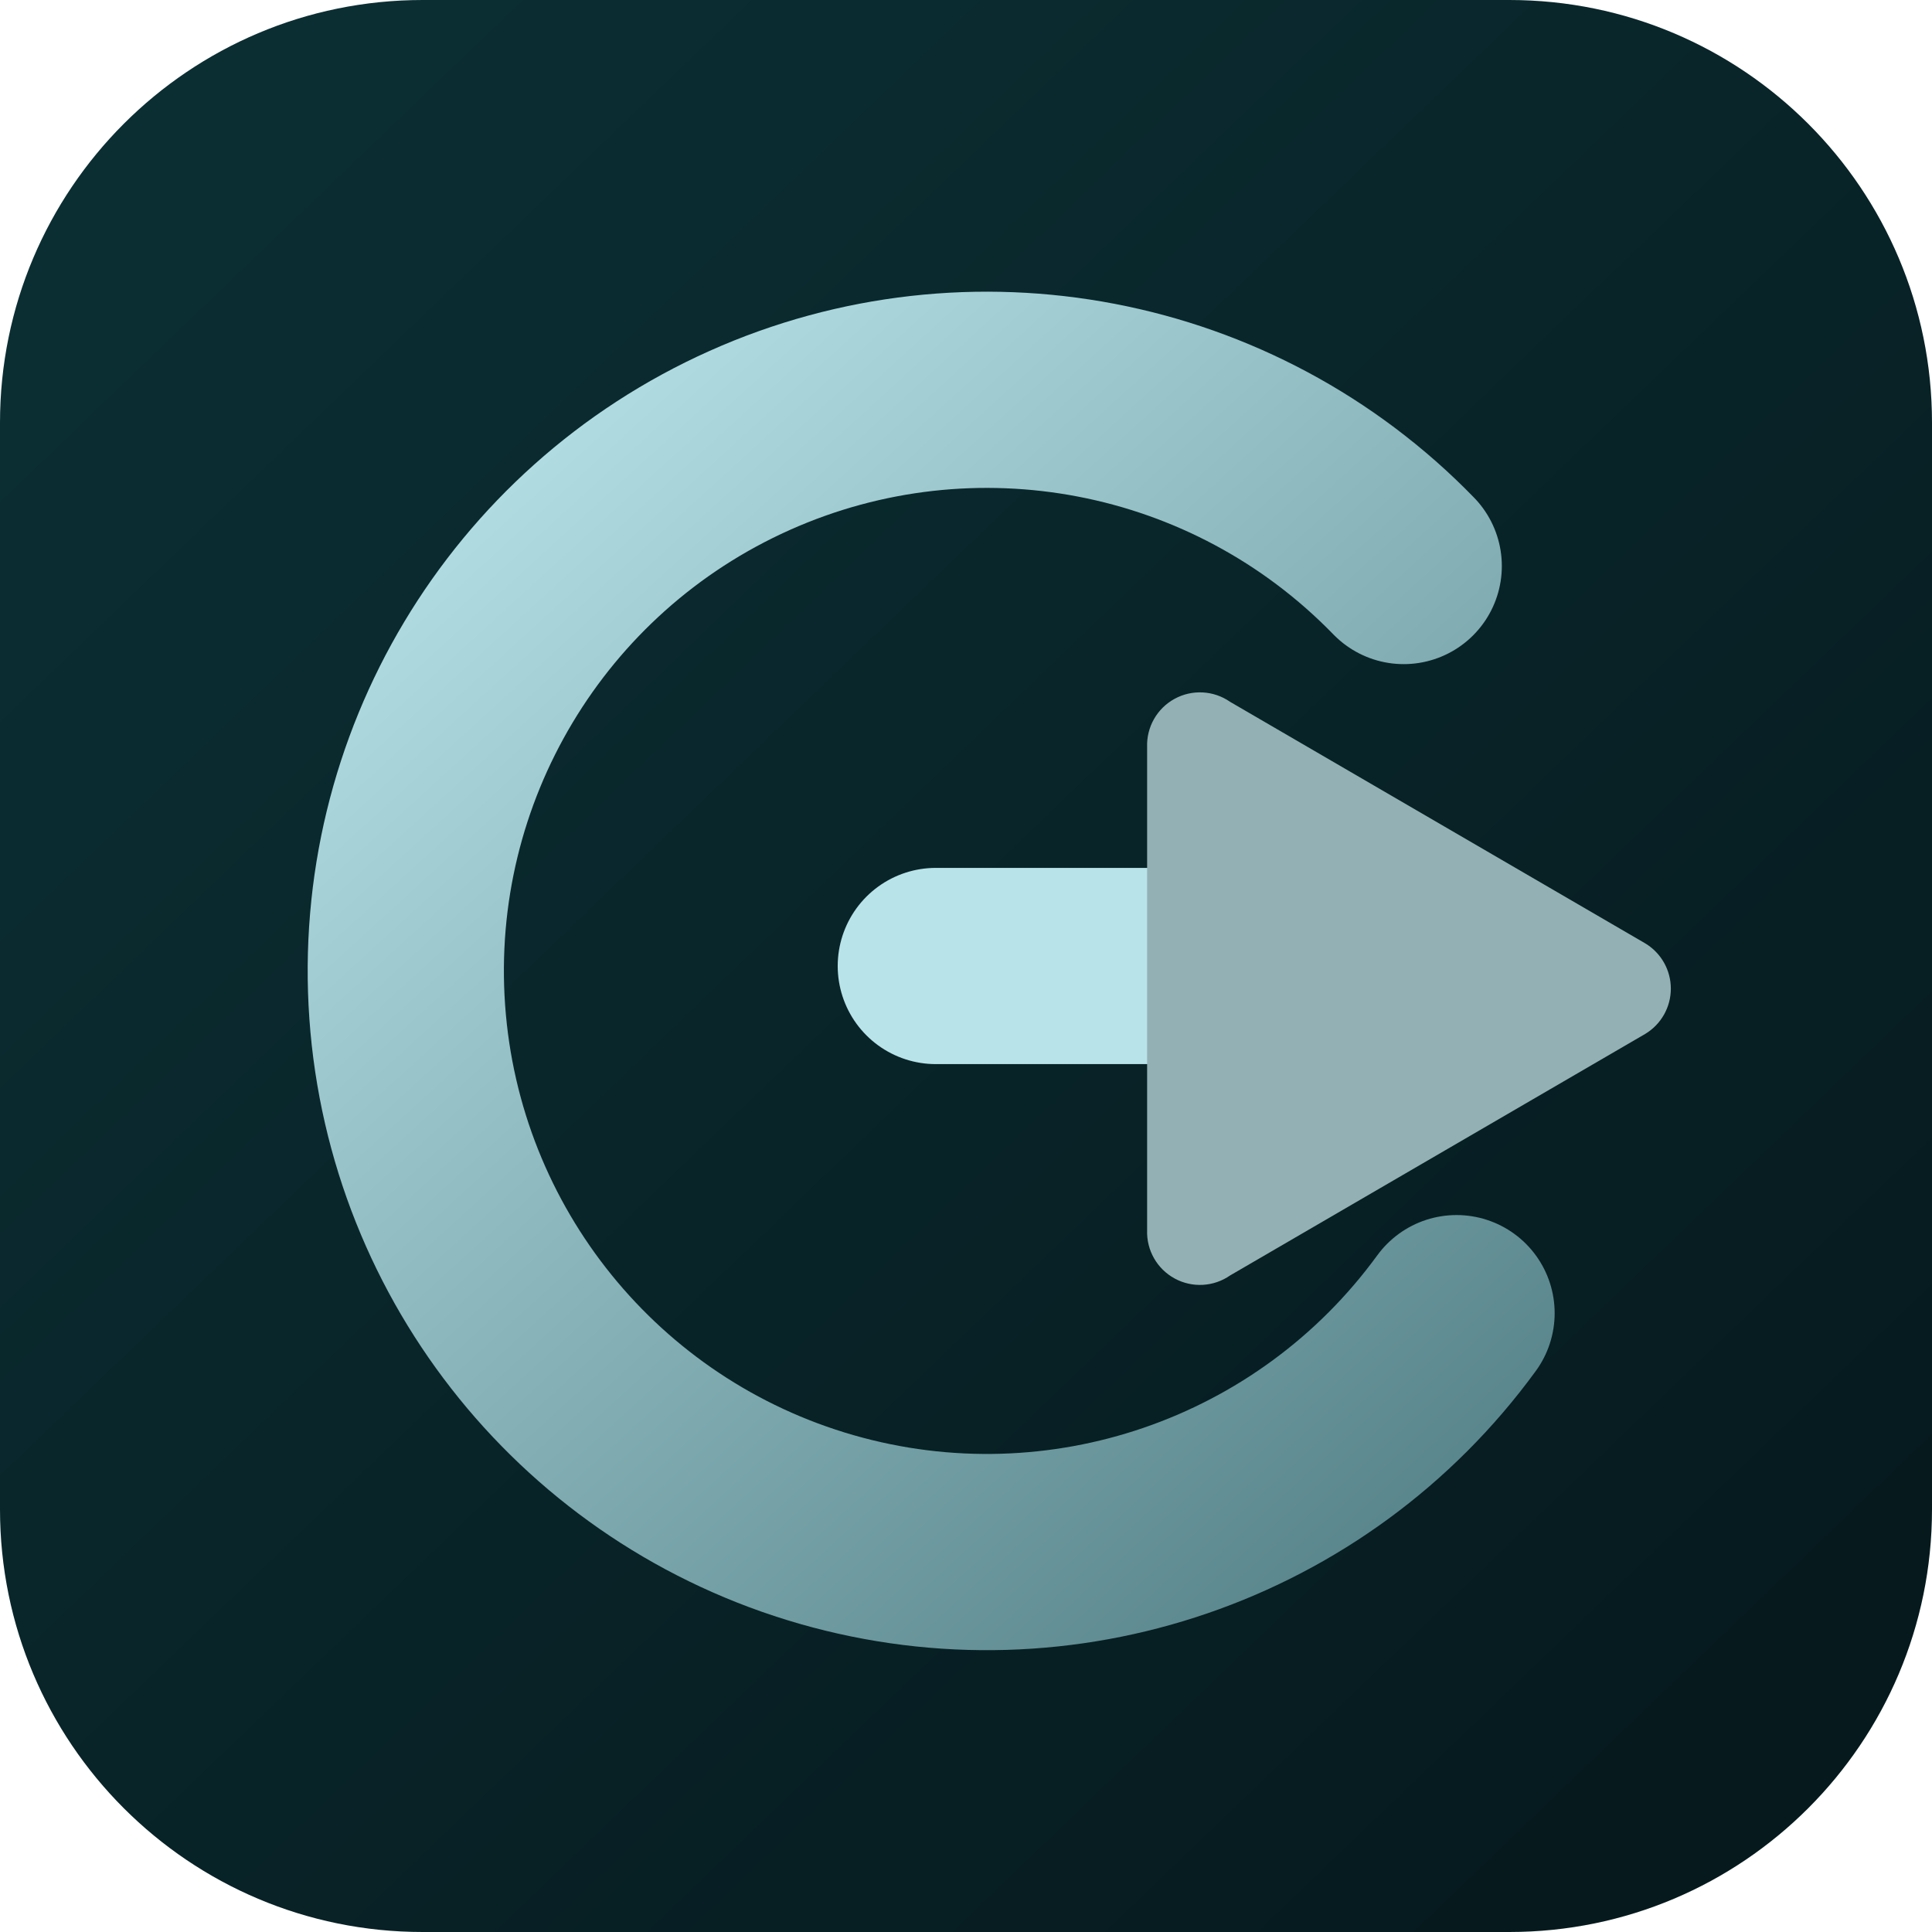
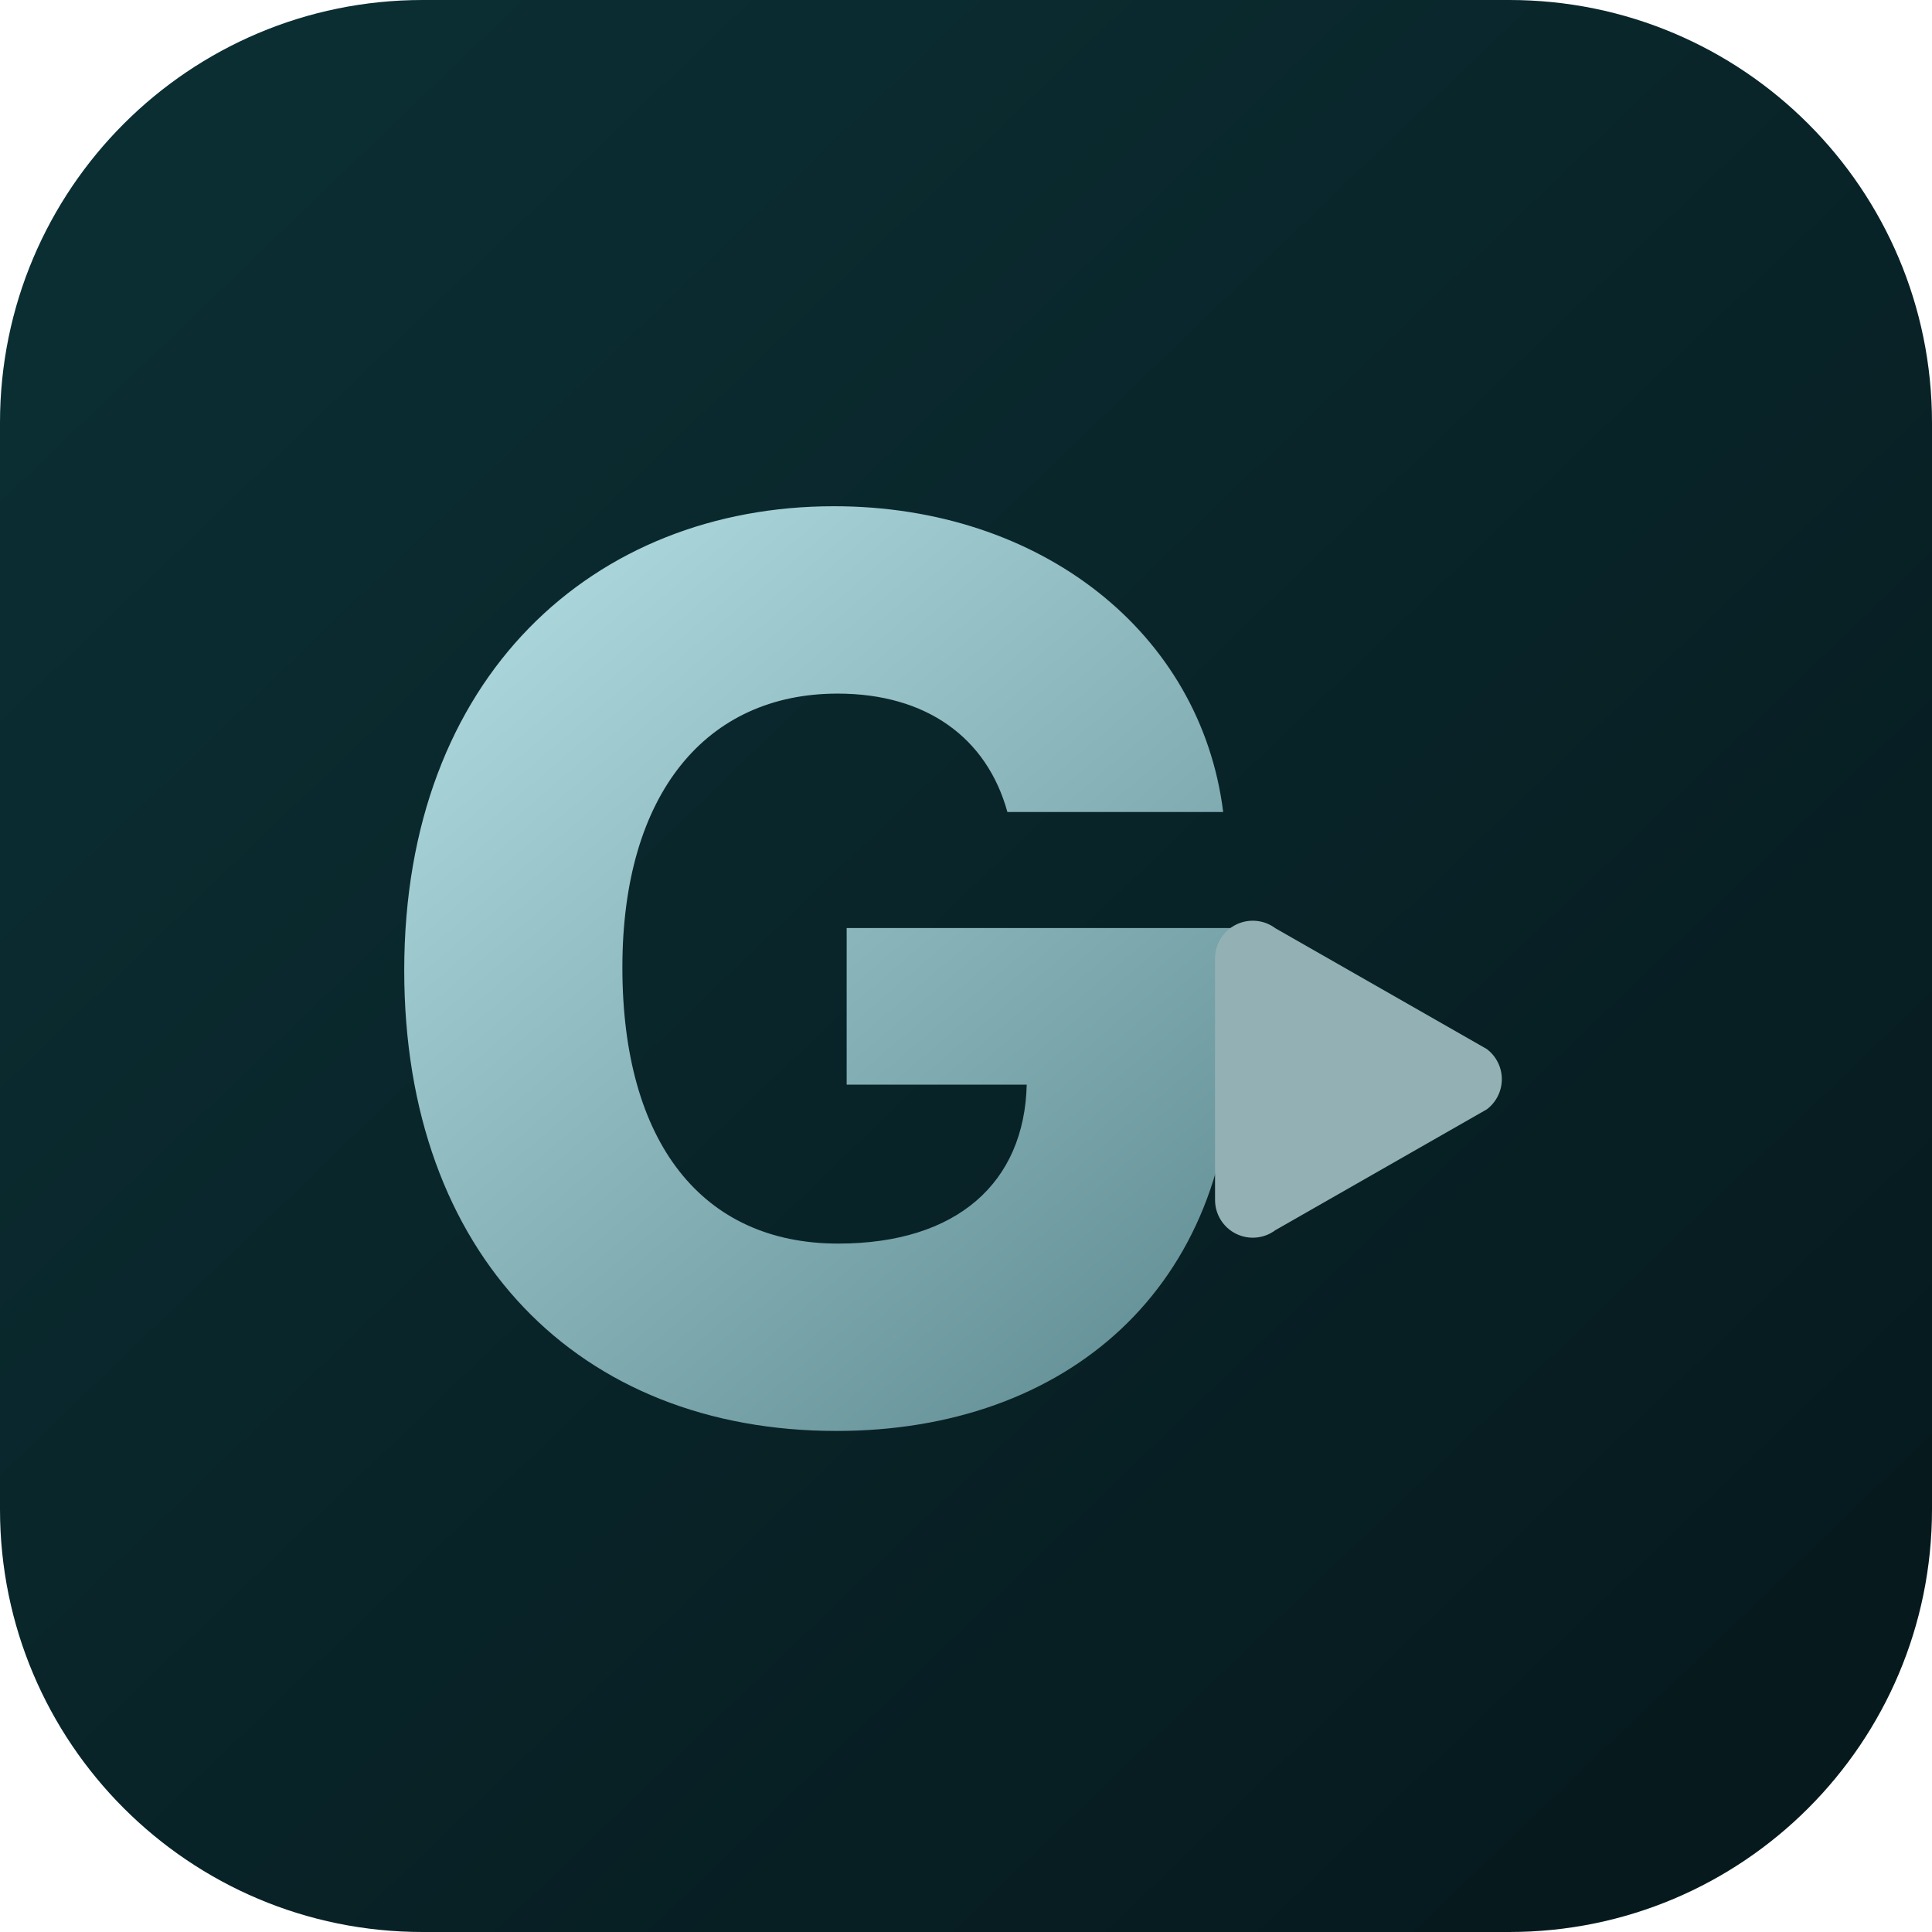
<svg xmlns="http://www.w3.org/2000/svg" viewBox="0 0 256 256" role="img" aria-labelledby="title desc">
  <defs>
    <linearGradient id="field" x1="30" y1="28" x2="224" y2="230" gradientUnits="userSpaceOnUse">
      <stop offset="0" stop-color="#0B2E33" />
      <stop offset="1" stop-color="#061A1E" />
    </linearGradient>
-     <linearGradient id="stroke" x1="58" y1="50" x2="206" y2="212" gradientUnits="userSpaceOnUse">
+     <linearGradient id="letter" x1="62" y1="52" x2="190" y2="202" gradientUnits="userSpaceOnUse">
      <stop offset="0" stop-color="#B8E3E9" />
      <stop offset="1" stop-color="#4F7C82" />
    </linearGradient>
  </defs>
  <rect width="256" height="256" rx="56" fill="url(#field)" />
-   <path d="M186 75a77 77 0 1 0 7 99" fill="none" stroke="url(#stroke)" stroke-width="26" stroke-linecap="round" />
-   <path d="M124 128h68" fill="none" stroke="#B8E3E9" stroke-width="26" stroke-linecap="round" />
-   <path d="M163 93l55 32a7 7 0 0 1 0 12l-55 32a7 7 0 0 1-11-6v-64a7 7 0 0 1 11-6z" fill="#93B1B5" />
+   <text x="47" y="188" fill="url(#letter)" font-family="Avenir Next, SF Pro Display, ui-sans-serif, system-ui, sans-serif" font-size="164" font-weight="800">G</text>
+   <path d="M169 123l28 16a5 5 0 0 1 0 8l-28 16a5 5 0 0 1-8-4v-32a5 5 0 0 1 8-4z" fill="#93B1B5" />
</svg>
